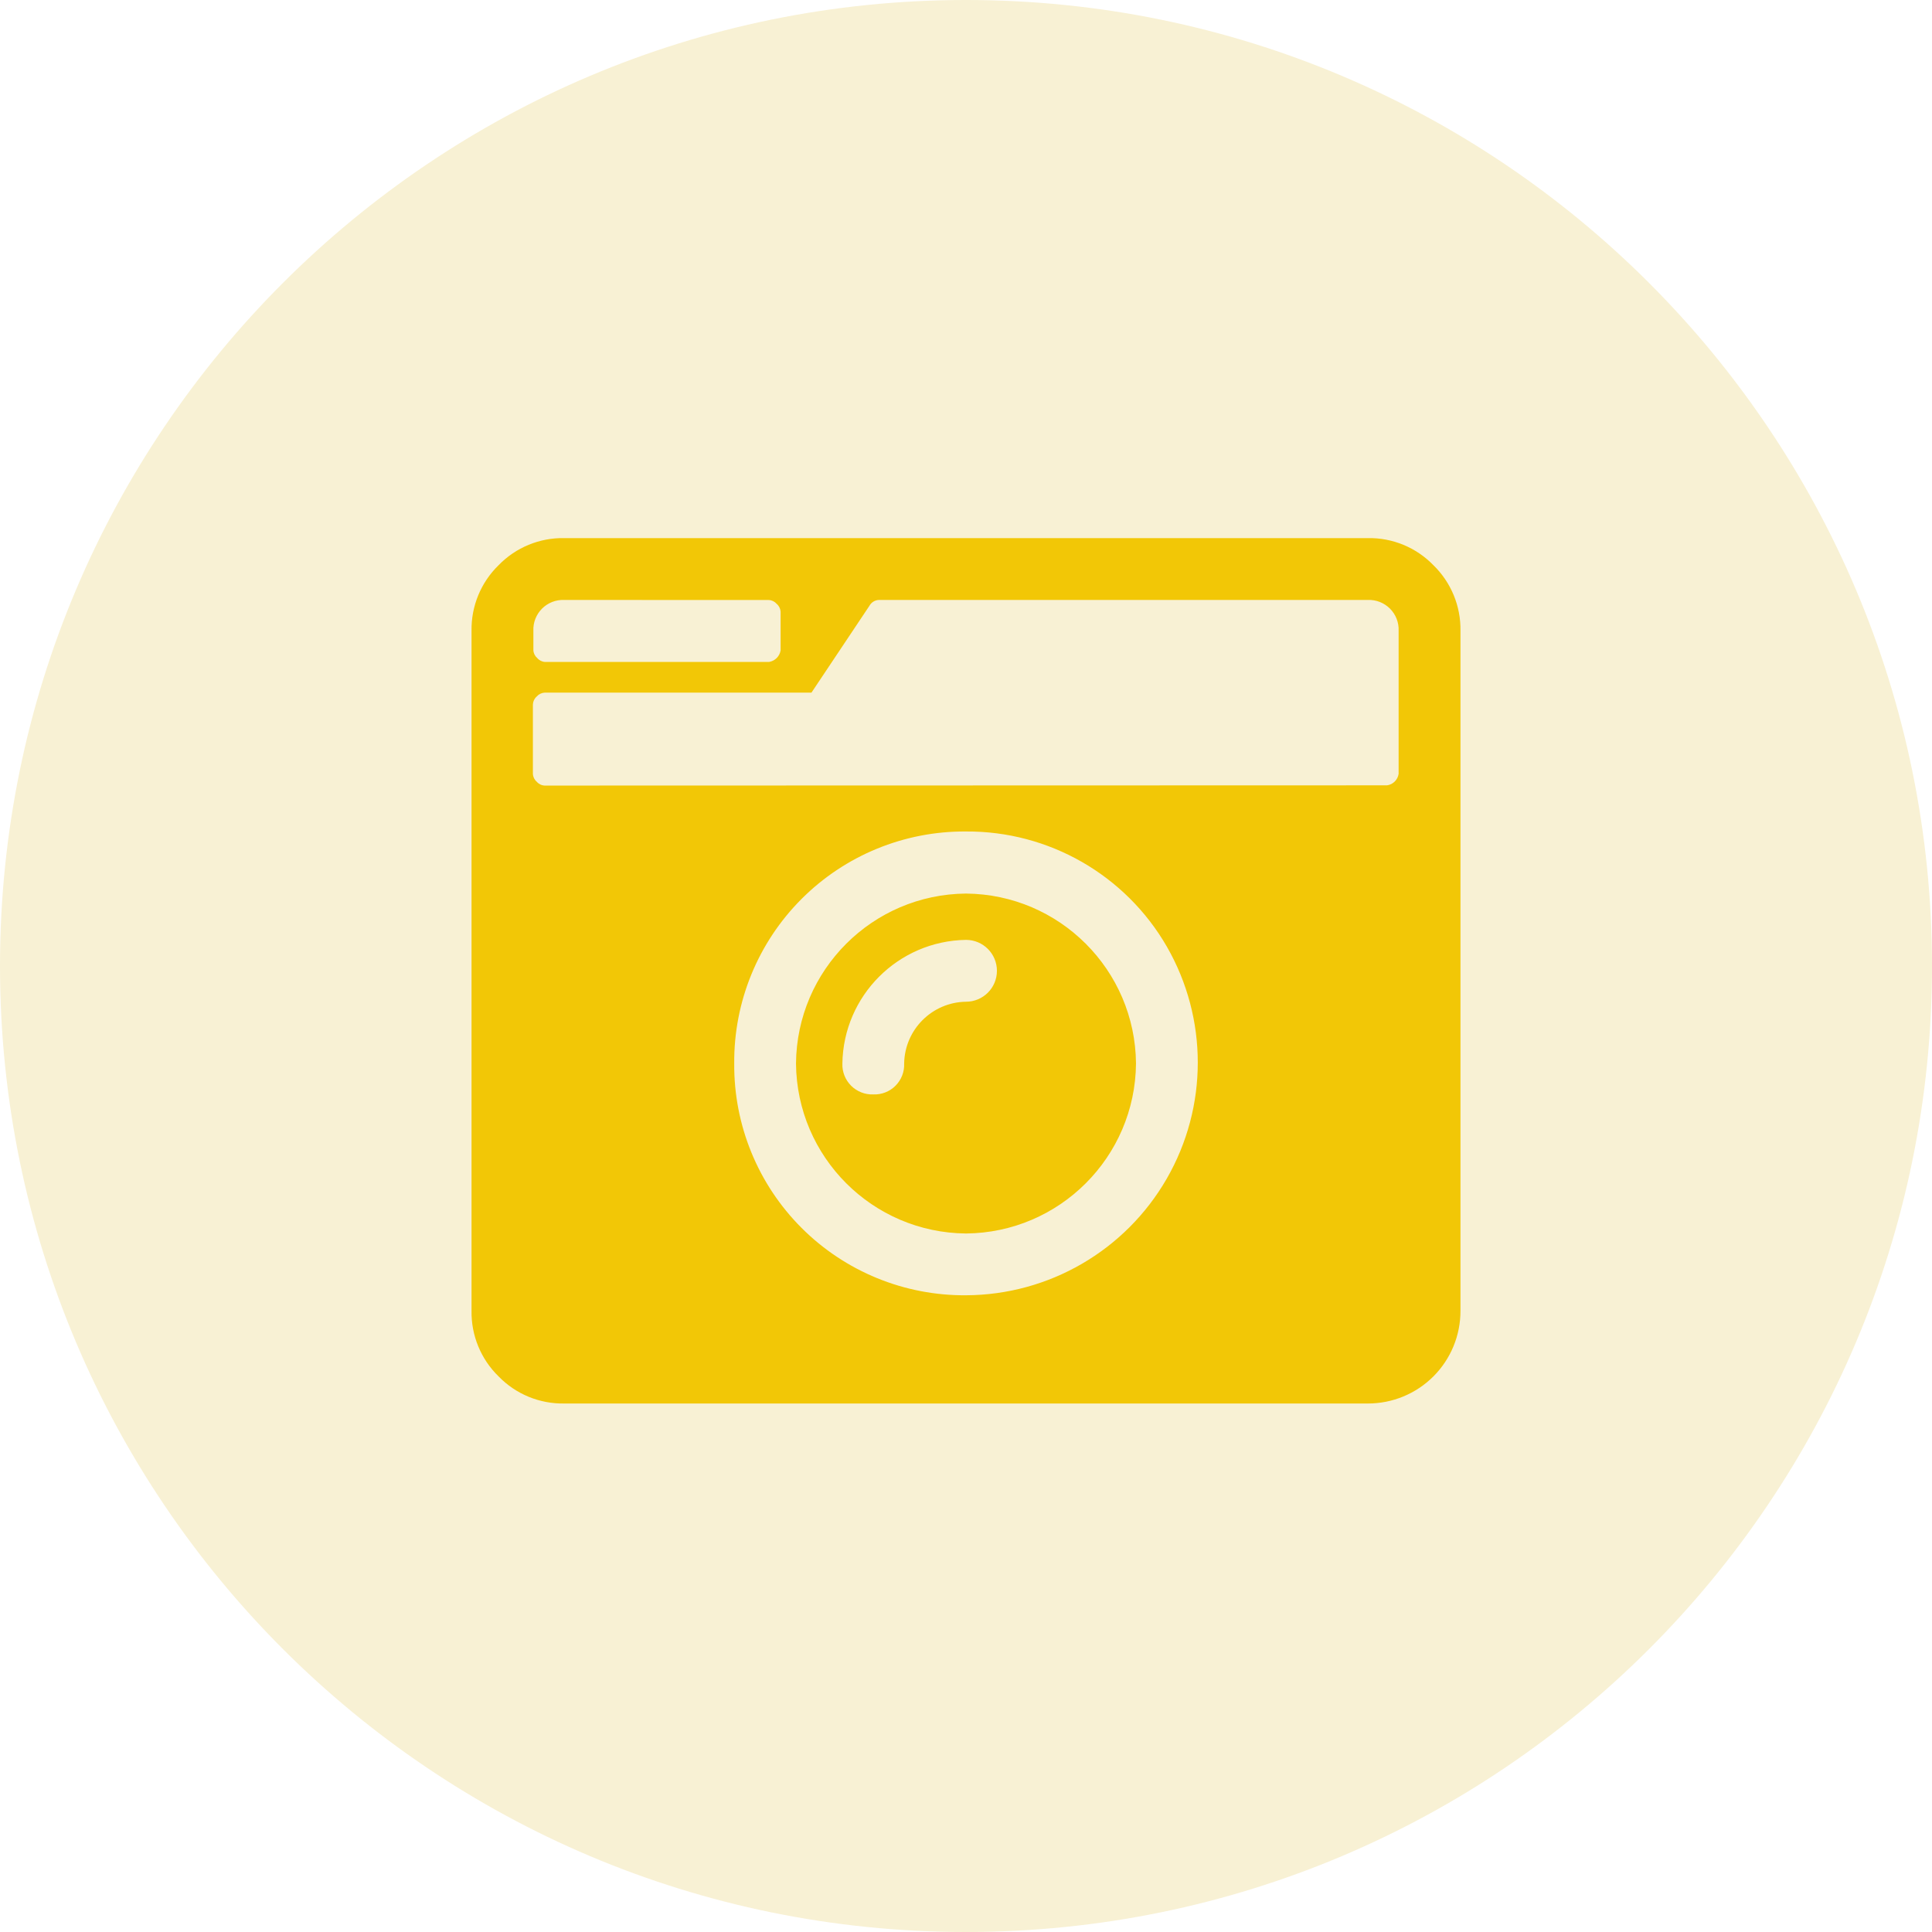
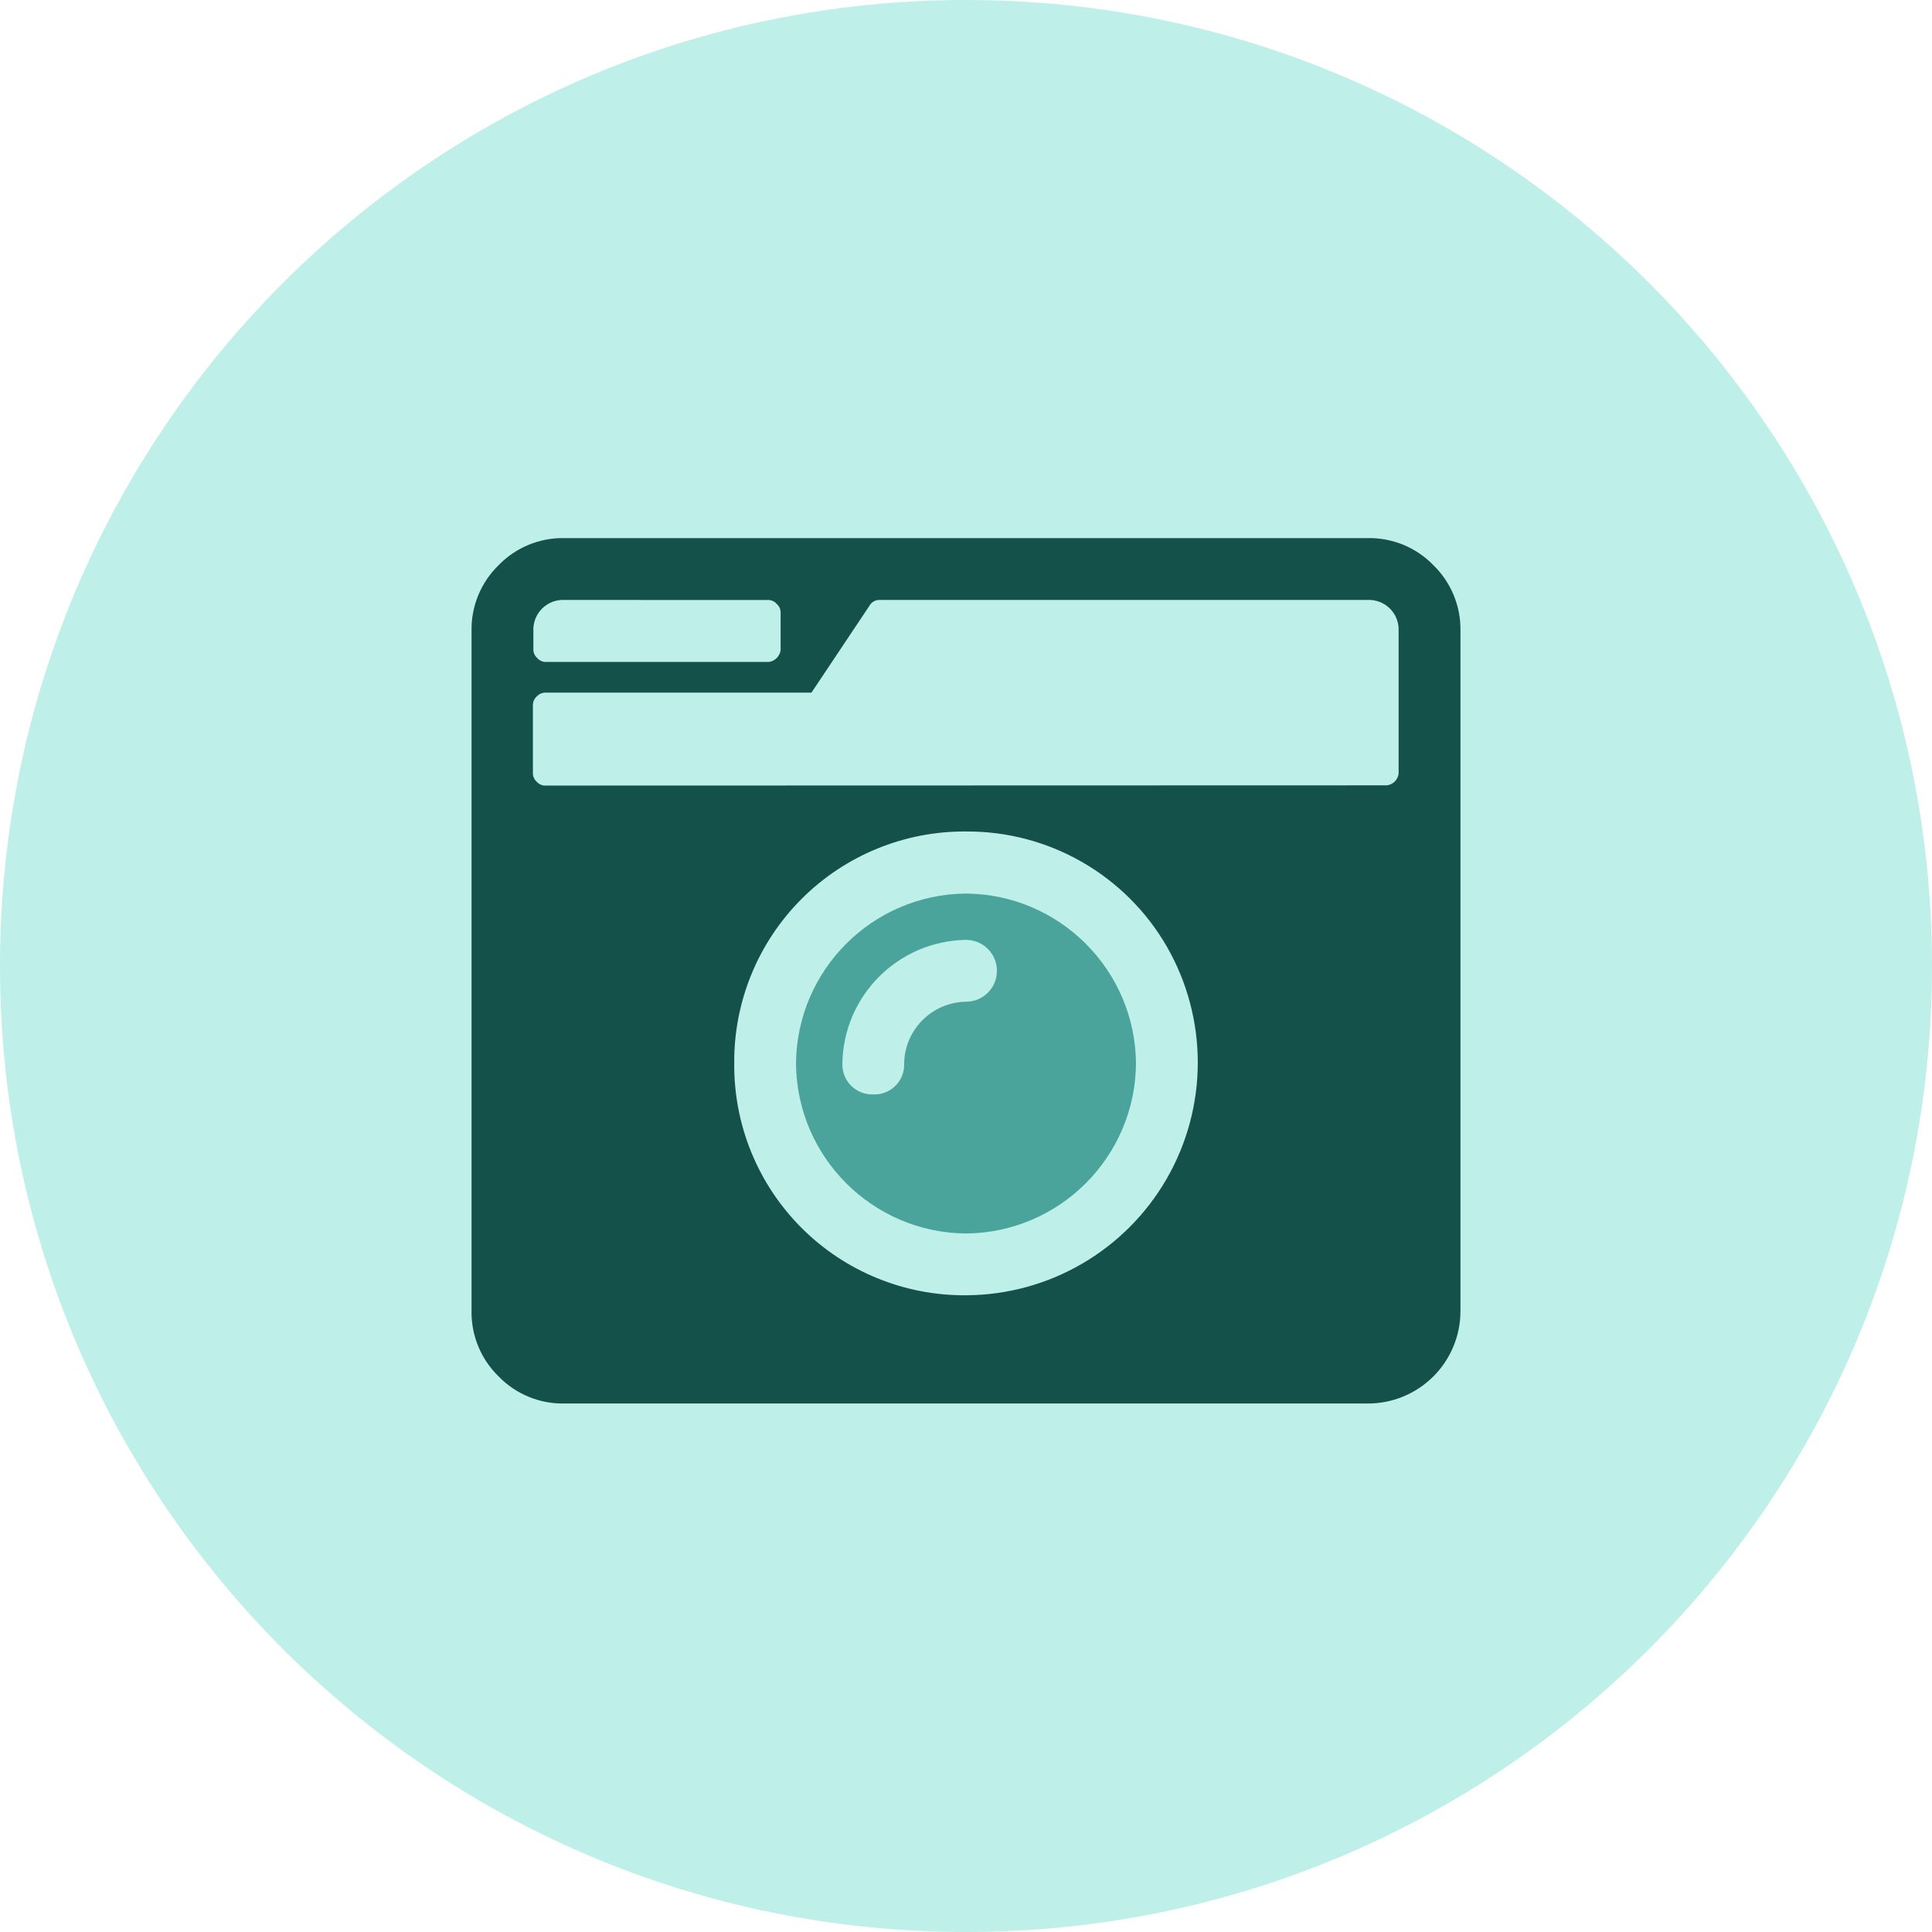
<svg xmlns="http://www.w3.org/2000/svg" width="250px" height="250px" viewBox="0 0 250 250" version="1.1">
  <defs />
  <g id="Library-Symbols" stroke="none" stroke-width="1" fill="none" fill-rule="evenodd">
    <g id="Images/Community-System/Tourism">
-       <circle id="Oval-2" fill="#F8F1D4" cx="125" cy="125" r="125" />
-       <g id="tourism" transform="translate(61, 69)" fill="#F2C706" fill-rule="nonzero">
-         <path d="M12.01,0.63 L115.99,0.63 C119.183,0.572 122.257,1.841 124.48,4.134 C126.772,6.362 128.04,9.439 127.984,12.634 L127.984,100.608 C127.995,103.793 126.735,106.851 124.484,109.105 C122.232,111.358 119.175,112.621 115.99,112.612 L12.01,112.612 C8.817,112.67 5.743,111.401 3.52,109.109 C1.228,106.88 -0.04,103.804 0.016,100.608 L0.016,12.634 C-0.04,9.439 1.228,6.362 3.52,4.134 C5.743,1.841 8.817,0.572 12.01,0.63 Z M118.488,32.622 C119.263,32.512 119.871,31.903 119.981,31.129 L119.981,12.634 C120.028,11.561 119.622,10.518 118.864,9.758 C118.105,8.997 117.063,8.589 115.99,8.633 L52.757,8.633 C52.236,8.641 51.759,8.928 51.508,9.384 L44.002,20.627 L9.471,20.627 C9.08,20.65 8.714,20.83 8.455,21.125 C8.158,21.382 7.978,21.748 7.958,22.141 L7.958,31.139 C7.976,31.532 8.156,31.9 8.455,32.155 C8.711,32.454 9.078,32.634 9.471,32.652 L118.488,32.622 Z M12.01,8.633 C10.937,8.589 9.895,8.997 9.136,9.758 C8.378,10.518 7.972,11.561 8.019,12.634 L8.019,15.133 C8.037,15.526 8.217,15.893 8.516,16.148 C8.771,16.45 9.138,16.634 9.532,16.656 L38.508,16.656 C39.282,16.534 39.889,15.927 40.011,15.153 L40.011,10.156 C39.987,9.763 39.803,9.396 39.503,9.141 C39.248,8.841 38.88,8.661 38.487,8.643 L12.01,8.633 Z M64,98.607 C74.725,98.564 84.618,92.819 89.972,83.526 C95.326,74.233 95.333,62.793 89.99,53.493 C84.637,44.213 74.713,38.524 64,38.594 C56.023,38.536 48.357,41.682 42.719,47.325 C37.081,52.969 33.943,60.639 34.009,68.616 C33.946,76.589 37.085,84.254 42.724,89.892 C48.362,95.53 56.027,98.67 64,98.607 Z M64,46.627 C76.104,46.727 85.894,56.512 85.998,68.616 C85.894,80.721 76.106,90.509 64,90.614 C51.894,90.509 42.106,80.721 42.002,68.616 C42.106,56.512 51.896,46.727 64,46.627 Z M52.005,72.617 C53.079,72.661 54.121,72.253 54.879,71.492 C55.638,70.732 56.043,69.689 55.997,68.616 C56.068,64.227 59.611,60.688 64,60.623 C66.21,60.623 68.002,58.831 68.002,56.621 C68.002,54.411 66.21,52.62 64,52.62 C55.223,52.756 48.14,59.838 48.004,68.616 C47.964,69.689 48.372,70.73 49.132,71.49 C49.891,72.249 50.932,72.658 52.005,72.617 Z" id="Shape" />
-       </g>
+       <circle id="Oval-2" fill="#BFEFE9" cx="125" cy="125" r="125" />
+       <path d="M73.01,69.63 L176.99,69.63 C180.183,69.572 183.257,70.841 185.48,73.134 C187.772,75.362 189.04,78.439 188.984,81.634 L188.984,169.608 C188.995,172.793 187.735,175.851 185.484,178.105 C183.232,180.358 180.175,181.621 176.99,181.613 L73.01,181.613 C69.817,181.67 66.743,180.401 64.52,178.109 C62.228,175.88 60.96,172.804 61.016,169.608 L61.016,81.634 C60.96,78.439 62.228,75.362 64.52,73.134 C66.743,70.841 69.817,69.572 73.01,69.63 Z M179.488,101.622 C180.263,101.512 180.871,100.903 180.981,100.129 L180.981,81.634 C181.028,80.561 180.622,79.518 179.864,78.758 C179.105,77.997 178.063,77.589 176.99,77.633 L113.757,77.633 C113.236,77.641 112.759,77.928 112.508,78.384 L105.002,89.627 L70.471,89.627 C70.08,89.65 69.714,89.83 69.455,90.125 C69.158,90.382 68.978,90.748 68.958,91.141 L68.958,100.139 C68.976,100.532 69.156,100.9 69.455,101.155 C69.711,101.454 70.078,101.634 70.471,101.652 L179.488,101.622 Z M73.01,77.633 C71.937,77.589 70.895,77.997 70.136,78.758 C69.378,79.518 68.972,80.561 69.019,81.634 L69.019,84.133 C69.037,84.526 69.217,84.893 69.516,85.148 C69.771,85.45 70.138,85.634 70.532,85.656 L99.508,85.656 C100.282,85.534 100.889,84.927 101.011,84.153 L101.011,79.156 C100.987,78.763 100.803,78.396 100.503,78.141 C100.248,77.841 99.88,77.661 99.487,77.643 L73.01,77.633 Z M125,167.607 C135.725,167.564 145.618,161.819 150.972,152.526 C156.326,143.233 156.333,131.793 150.99,122.493 C145.637,113.213 135.713,107.524 125,107.594 C117.023,107.536 109.357,110.682 103.719,116.325 C98.081,121.969 94.943,129.639 95.009,137.616 C94.946,145.589 98.085,153.254 103.724,158.892 C109.362,164.53 117.027,167.67 125,167.607 Z" id="Shape" fill="#15514B" fill-rule="nonzero" />
+       <path d="M125,115.627 C137.104,115.727 146.894,125.512 146.998,137.616 C146.894,149.721 137.106,159.509 125,159.614 C112.894,159.509 103.106,149.721 103.002,137.616 C103.106,125.512 112.896,115.727 125,115.627 Z M113.005,141.617 C114.079,141.661 115.121,141.253 115.879,140.492 C116.638,139.732 117.043,138.689 116.997,137.616 C117.068,133.227 120.611,129.688 125,129.623 C127.21,129.623 129.002,127.831 129.002,125.621 C129.002,123.411 127.21,121.62 125,121.62 C116.223,121.756 109.14,128.838 109.004,137.616 C108.964,138.689 109.372,139.73 110.132,140.49 C110.891,141.249 111.932,141.658 113.005,141.617 Z" id="Combined-Shape" fill="#4AA49B" />
    </g>
  </g>
</svg>
